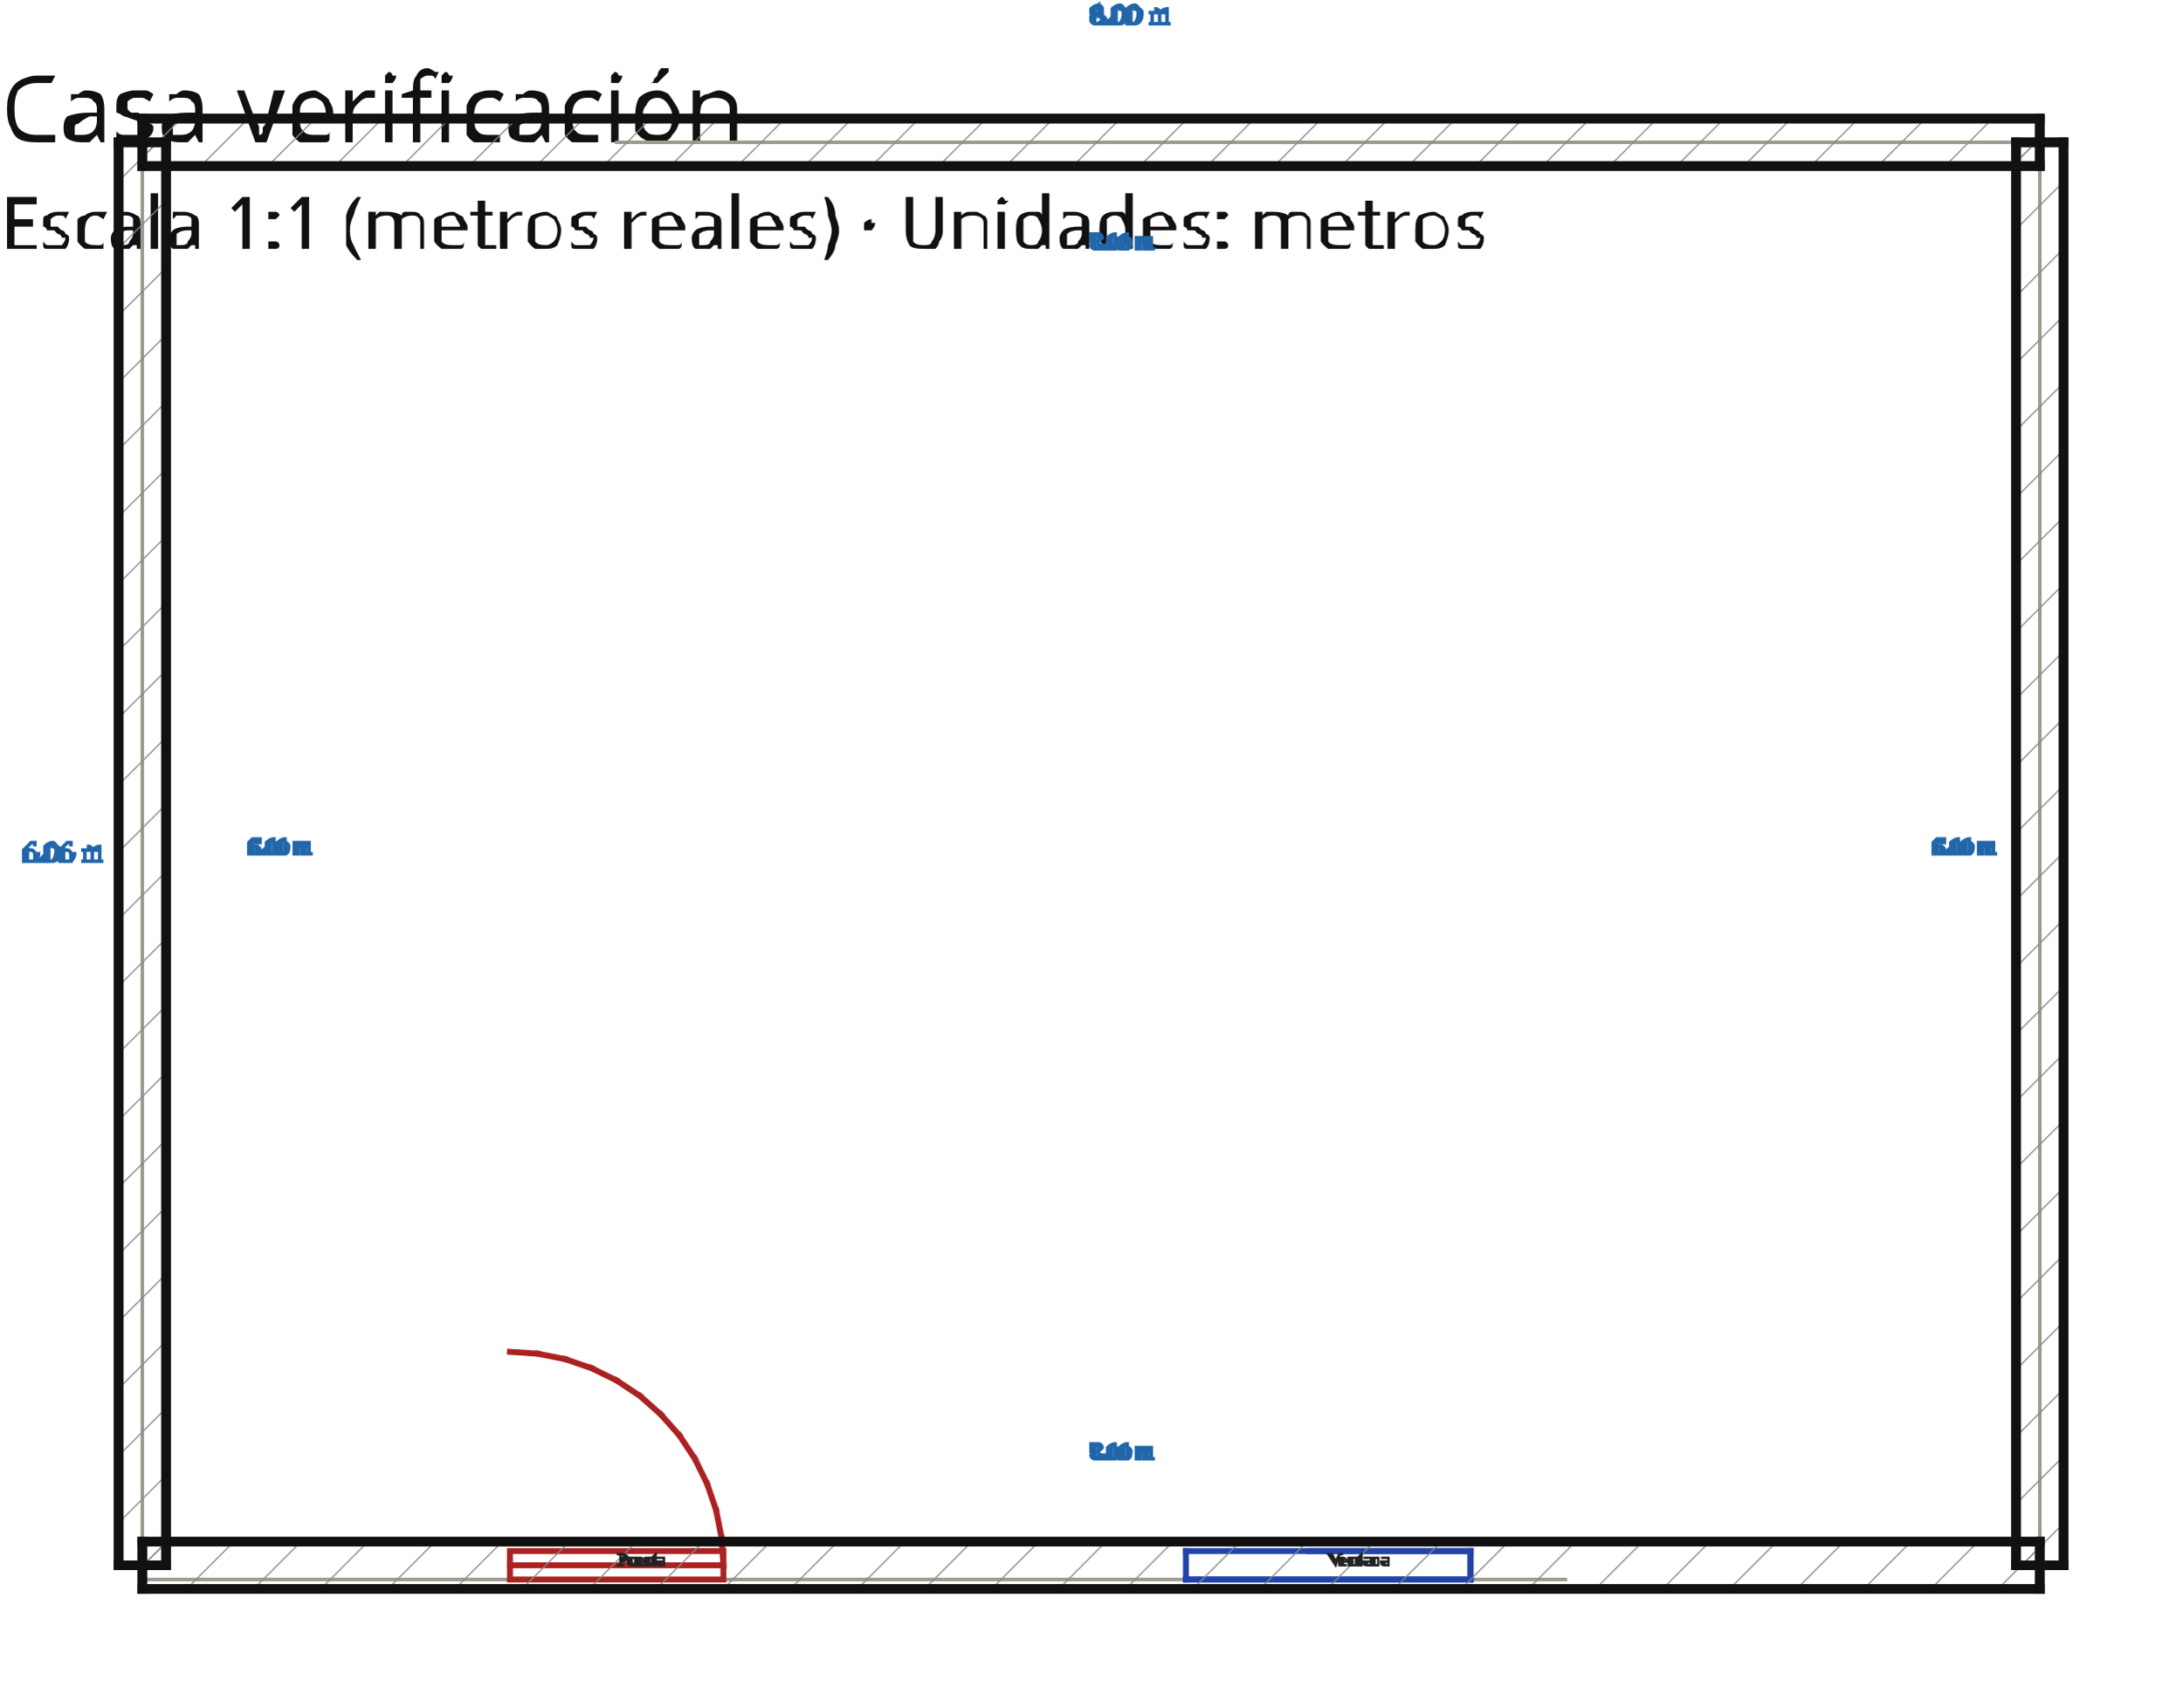
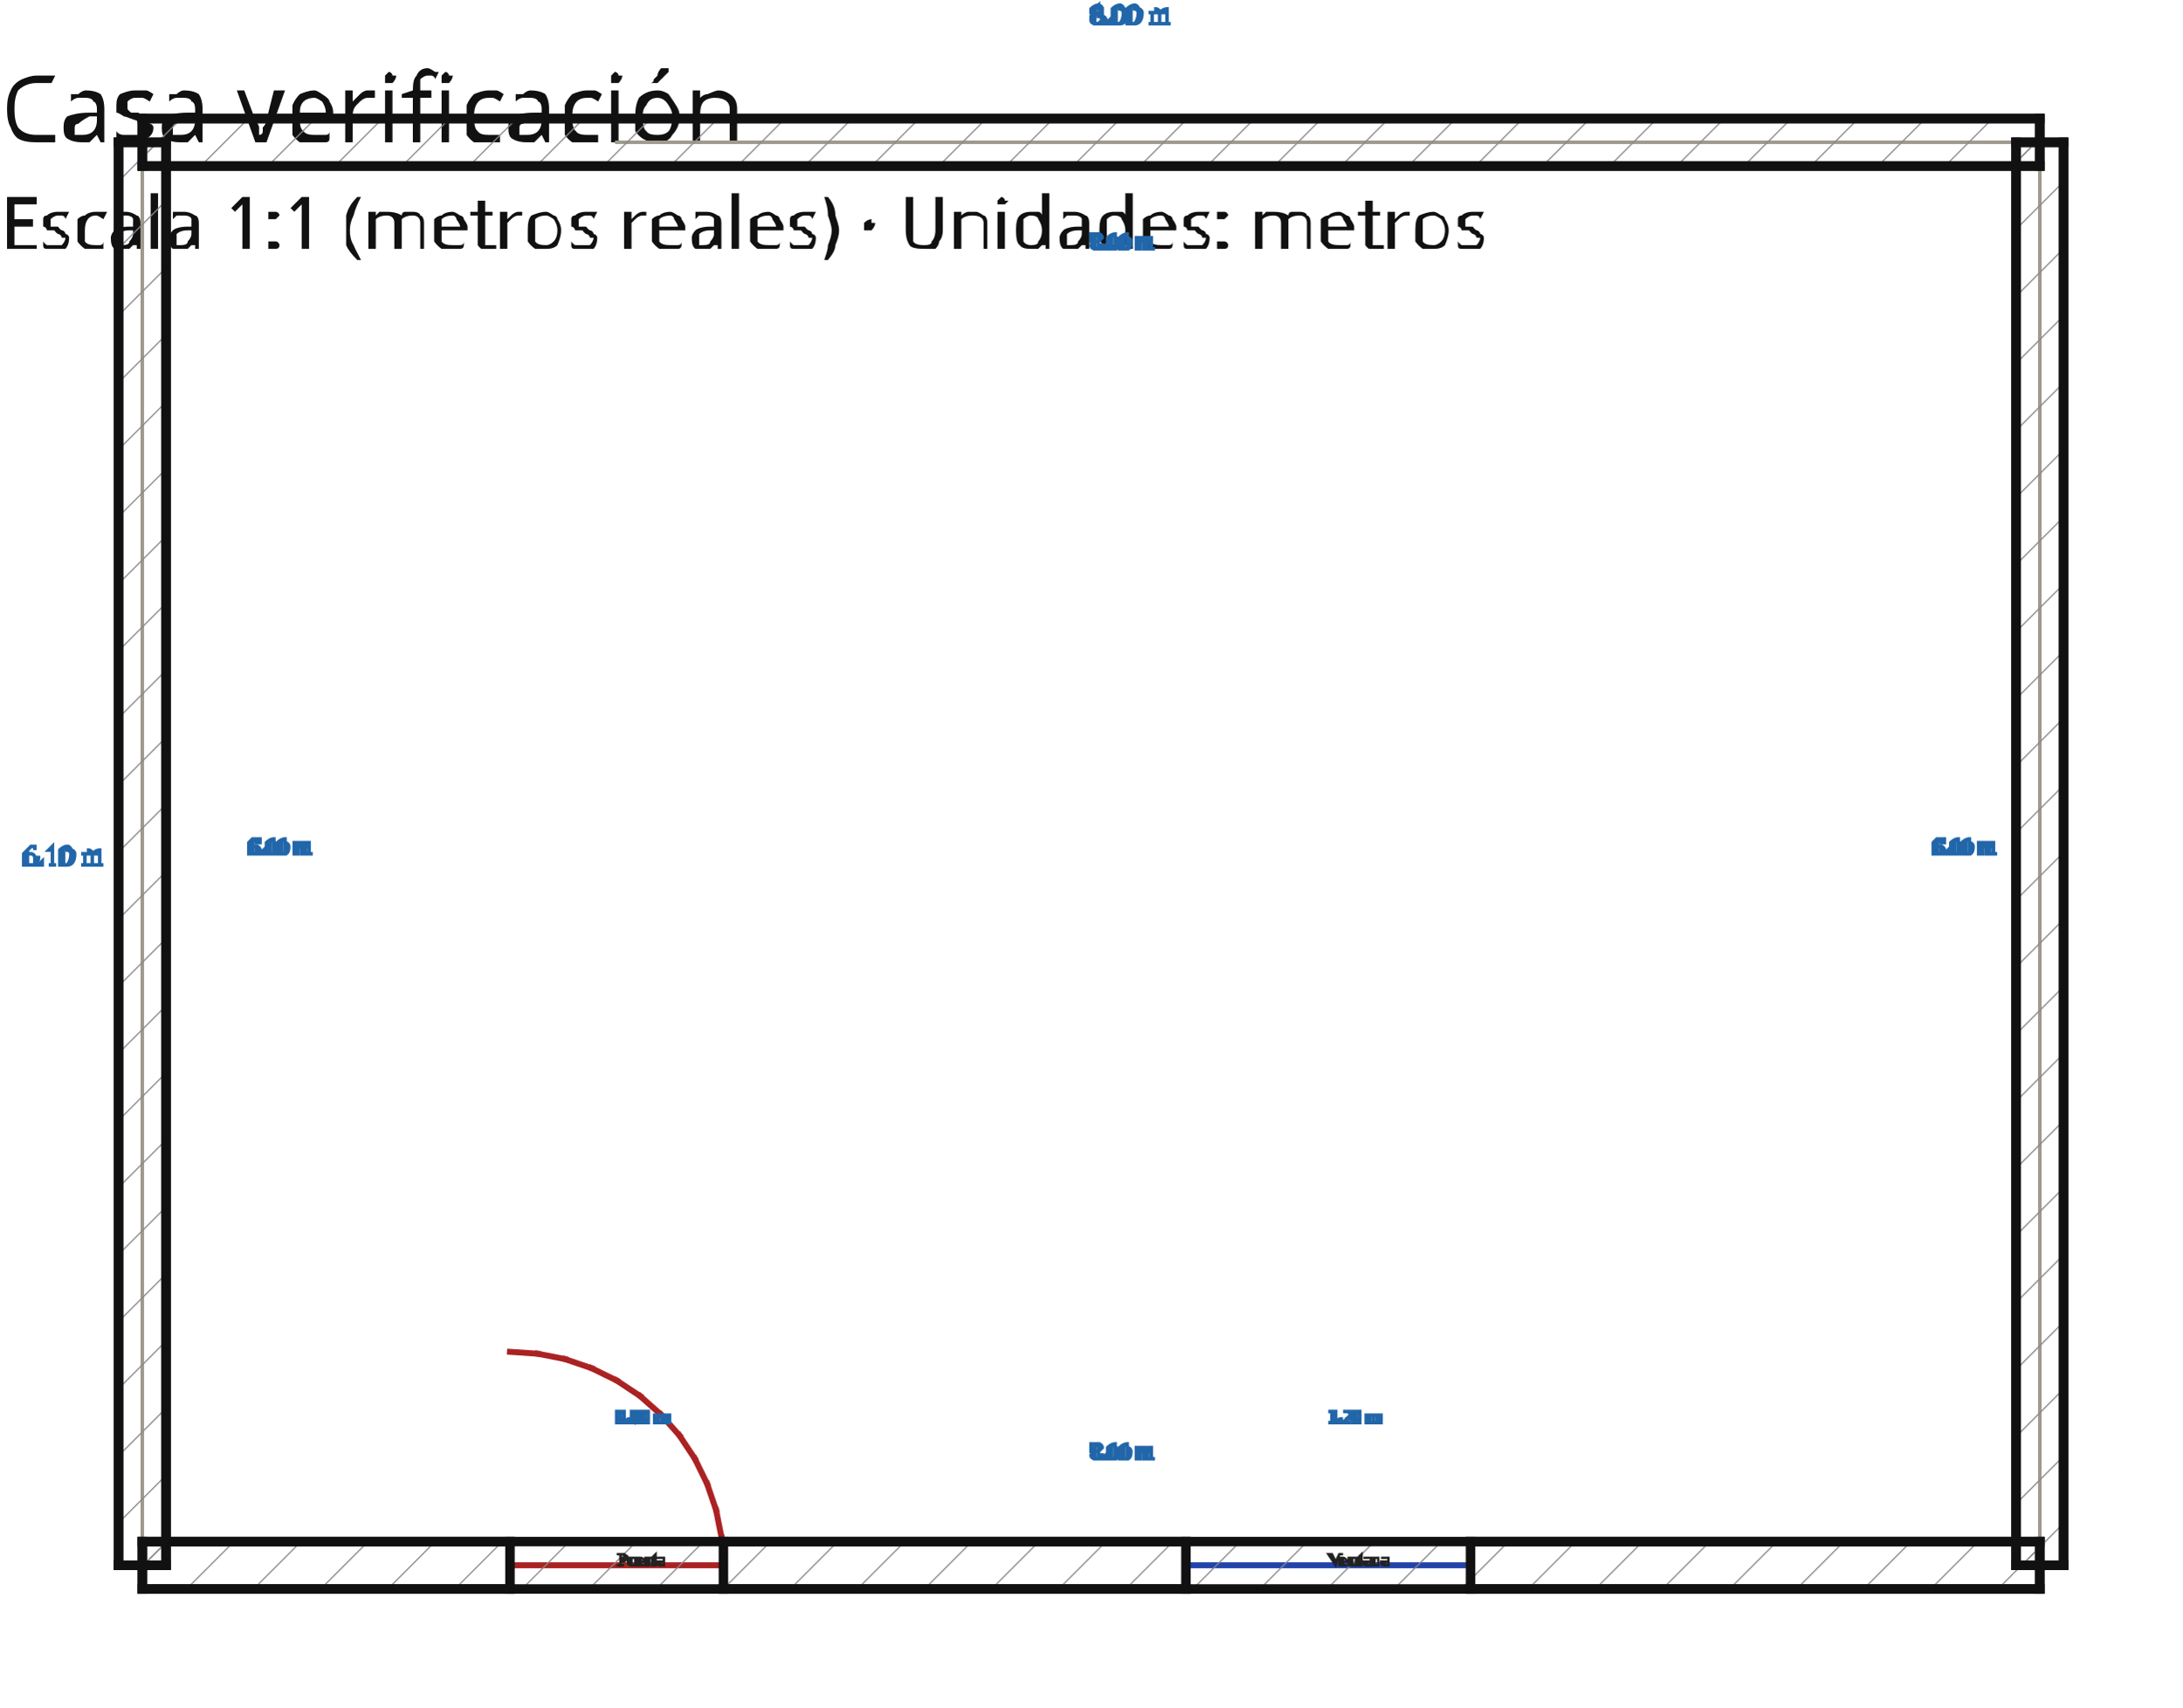
<svg xmlns="http://www.w3.org/2000/svg" version="1.1" width="9.2m" height="7.2m" viewBox="-0.6 -6.6 9.2 7.2">
  <defs>
    <pattern id="wall-hatch" patternUnits="userSpaceOnUse" width="0.2" height="0.2" patternTransform="rotate(45)">
      <line x1="0" y1="0" x2="0" y2="0.2" stroke="#888888" stroke-width="0.01" />
    </pattern>
  </defs>
  <g id="cabecera" font-family="sans-serif" font-size="0.4" fill="#111111">
    <text x="-0.6" y="-6">Casa verificación</text>
    <text x="-0.6" y="-5.55" font-size="0.3">Escala 1:1 (metros reales) · Unidades: metros</text>
  </g>
  <g id="PISOS" stroke="#9e9a8f" stroke-width="0.015" fill="#e8e4dc" stroke-linecap="square" stroke-dasharray="6 3">
-     <line x1="0" y1="0.06" x2="8" y2="0.06" />
-     <line x1="8" y1="0.06" x2="8" y2="-6" />
+     <line x1="0" y1="0.1" x2="8" y2="0.1" />
+     <line x1="8" y1="0.1" x2="8" y2="-6" />
    <line x1="8" y1="-6" x2="0" y2="-6" />
-     <line x1="0" y1="-6" x2="0" y2="0.06" />
+     <line x1="0" y1="-6" x2="0" y2="0.1" />
  </g>
  <g id="OBJETOS" stroke="#5a5a66" stroke-width="0.02" fill="#8f8f9c" stroke-linecap="square">
  </g>
  <g id="PUERTAS" stroke="#aa2222" stroke-width="0.025" fill="none" stroke-linecap="square" stroke-dasharray="4 2">
-     <polygon points="1.55,0.06 2.45,0.06 2.45,-0.06 1.55,-0.06" />
-     <line x1="1.55" y1="0" x2="2.45" y2="0" />
    <line x1="2.45" y1="0" x2="2.442" y2="-0.117" />
    <line x1="2.442" y1="-0.117" x2="2.419" y2="-0.233" />
    <line x1="2.419" y1="-0.233" x2="2.381" y2="-0.344" />
    <line x1="2.381" y1="-0.344" x2="2.329" y2="-0.45" />
    <line x1="2.329" y1="-0.45" x2="2.264" y2="-0.548" />
    <line x1="2.264" y1="-0.548" x2="2.186" y2="-0.636" />
    <line x1="2.186" y1="-0.636" x2="2.098" y2="-0.714" />
    <line x1="2.098" y1="-0.714" x2="2" y2="-0.779" />
    <line x1="2" y1="-0.779" x2="1.894" y2="-0.831" />
    <line x1="1.894" y1="-0.831" x2="1.783" y2="-0.869" />
    <line x1="1.783" y1="-0.869" x2="1.667" y2="-0.892" />
    <line x1="1.667" y1="-0.892" x2="1.55" y2="-0.9" />
+     <line x1="1.55" y1="0" x2="2.45" y2="0" />
  </g>
  <g id="VENTANAS" stroke="#2244aa" stroke-width="0.025" fill="none" stroke-linecap="square" stroke-dasharray="2 2">
-     <polygon points="4.4,0.06 5.6,0.06 5.6,-0.06 4.4,-0.06" />
-     <line x1="4.4" y1="0.06" x2="5.6" y2="0.06" />
-     <line x1="5.6" y1="0.06" x2="5.6" y2="-0.06" />
-     <line x1="5.6" y1="-0.06" x2="4.4" y2="-0.06" />
-     <line x1="4.4" y1="-0.06" x2="4.4" y2="0.06" />
+     <line x1="4.4" y1="0" x2="5.6" y2="0" />
  </g>
  <g id="MUROS" stroke="#111111" stroke-width="0.04" fill="url(#wall-hatch)" stroke-linecap="square">
    <polygon points="0,-0.1 8,-0.1 8,0.1 0,0.1" />
    <polygon points="7.9,0 7.9,-6 8.1,-6 8.1,0" />
    <polygon points="8,-5.9 0,-5.9 0,-6.1 8,-6.1" />
    <polygon points="0.1,-6 0.1,0 -0.1,0 -0.1,-6" />
-     <line x1="0" y1="-0.1" x2="8" y2="-0.1" />
-     <line x1="0" y1="0.1" x2="8" y2="0.1" />
+     <line x1="0" y1="-0.1" x2="1.55" y2="-0.1" />
+     <line x1="0" y1="0.1" x2="1.55" y2="0.1" />
+     <line x1="2.45" y1="-0.1" x2="4.4" y2="-0.1" />
+     <line x1="2.45" y1="0.1" x2="4.4" y2="0.1" />
+     <line x1="5.6" y1="-0.1" x2="8" y2="-0.1" />
+     <line x1="5.6" y1="0.1" x2="8" y2="0.1" />
    <line x1="7.9" y1="0" x2="7.9" y2="-6" />
    <line x1="8.1" y1="0" x2="8.1" y2="-6" />
    <line x1="8" y1="-5.9" x2="0" y2="-5.9" />
    <line x1="8" y1="-6.1" x2="0" y2="-6.1" />
    <line x1="0.1" y1="-6" x2="0.1" y2="0" />
    <line x1="-0.1" y1="-6" x2="-0.1" y2="0" />
    <line x1="0" y1="-0.1" x2="0" y2="0.1" />
    <line x1="8" y1="-0.1" x2="8" y2="0.1" />
+     <line x1="1.55" y1="-0.1" x2="1.55" y2="0.1" />
+     <line x1="2.45" y1="-0.1" x2="2.45" y2="0.1" />
+     <line x1="4.4" y1="-0.1" x2="4.4" y2="0.1" />
+     <line x1="5.6" y1="-0.1" x2="5.6" y2="0.1" />
    <line x1="7.9" y1="0" x2="8.1" y2="0" />
    <line x1="7.9" y1="-6" x2="8.1" y2="-6" />
    <line x1="8" y1="-5.9" x2="8" y2="-6.1" />
    <line x1="0" y1="-5.9" x2="0" y2="-6.1" />
    <line x1="0.1" y1="-6" x2="-0.1" y2="-6" />
    <line x1="0.1" y1="0" x2="-0.1" y2="0" />
  </g>
  <g id="COTAS" stroke="#2266aa" stroke-width="0.015" fill="none" stroke-linecap="square" stroke-dasharray="3 2">
    <text x="4" y="-0.45" font-size="0.096" fill="#2266aa">8.00 m</text>
+     <text x="2" y="-0.6" font-size="0.08" fill="#2266aa">0.90 m</text>
+     <text x="5" y="-0.6" font-size="0.08" fill="#2266aa">1.20 m</text>
    <text x="7.55" y="-3" font-size="0.096" fill="#2266aa">6.00 m</text>
    <text x="4" y="-5.55" font-size="0.096" fill="#2266aa">8.00 m</text>
    <text x="0.45" y="-3" font-size="0.096" fill="#2266aa">6.00 m</text>
    <text x="4" y="-6.5" font-size="0.12" fill="#2266aa">8.00 m</text>
-     <text x="-0.5" y="-2.97" font-size="0.12" fill="#2266aa">6.06 m</text>
+     <text x="-0.5" y="-2.95" font-size="0.12" fill="#2266aa">6.10 m</text>
  </g>
  <g id="TEXTO" stroke="#222222" stroke-width="0.01" fill="#222222" stroke-linecap="square">
    <text x="2" y="0" font-size="0.08" fill="#222222">Puerta</text>
    <text x="5" y="0" font-size="0.08" fill="#222222">Ventana</text>
  </g>
</svg>
